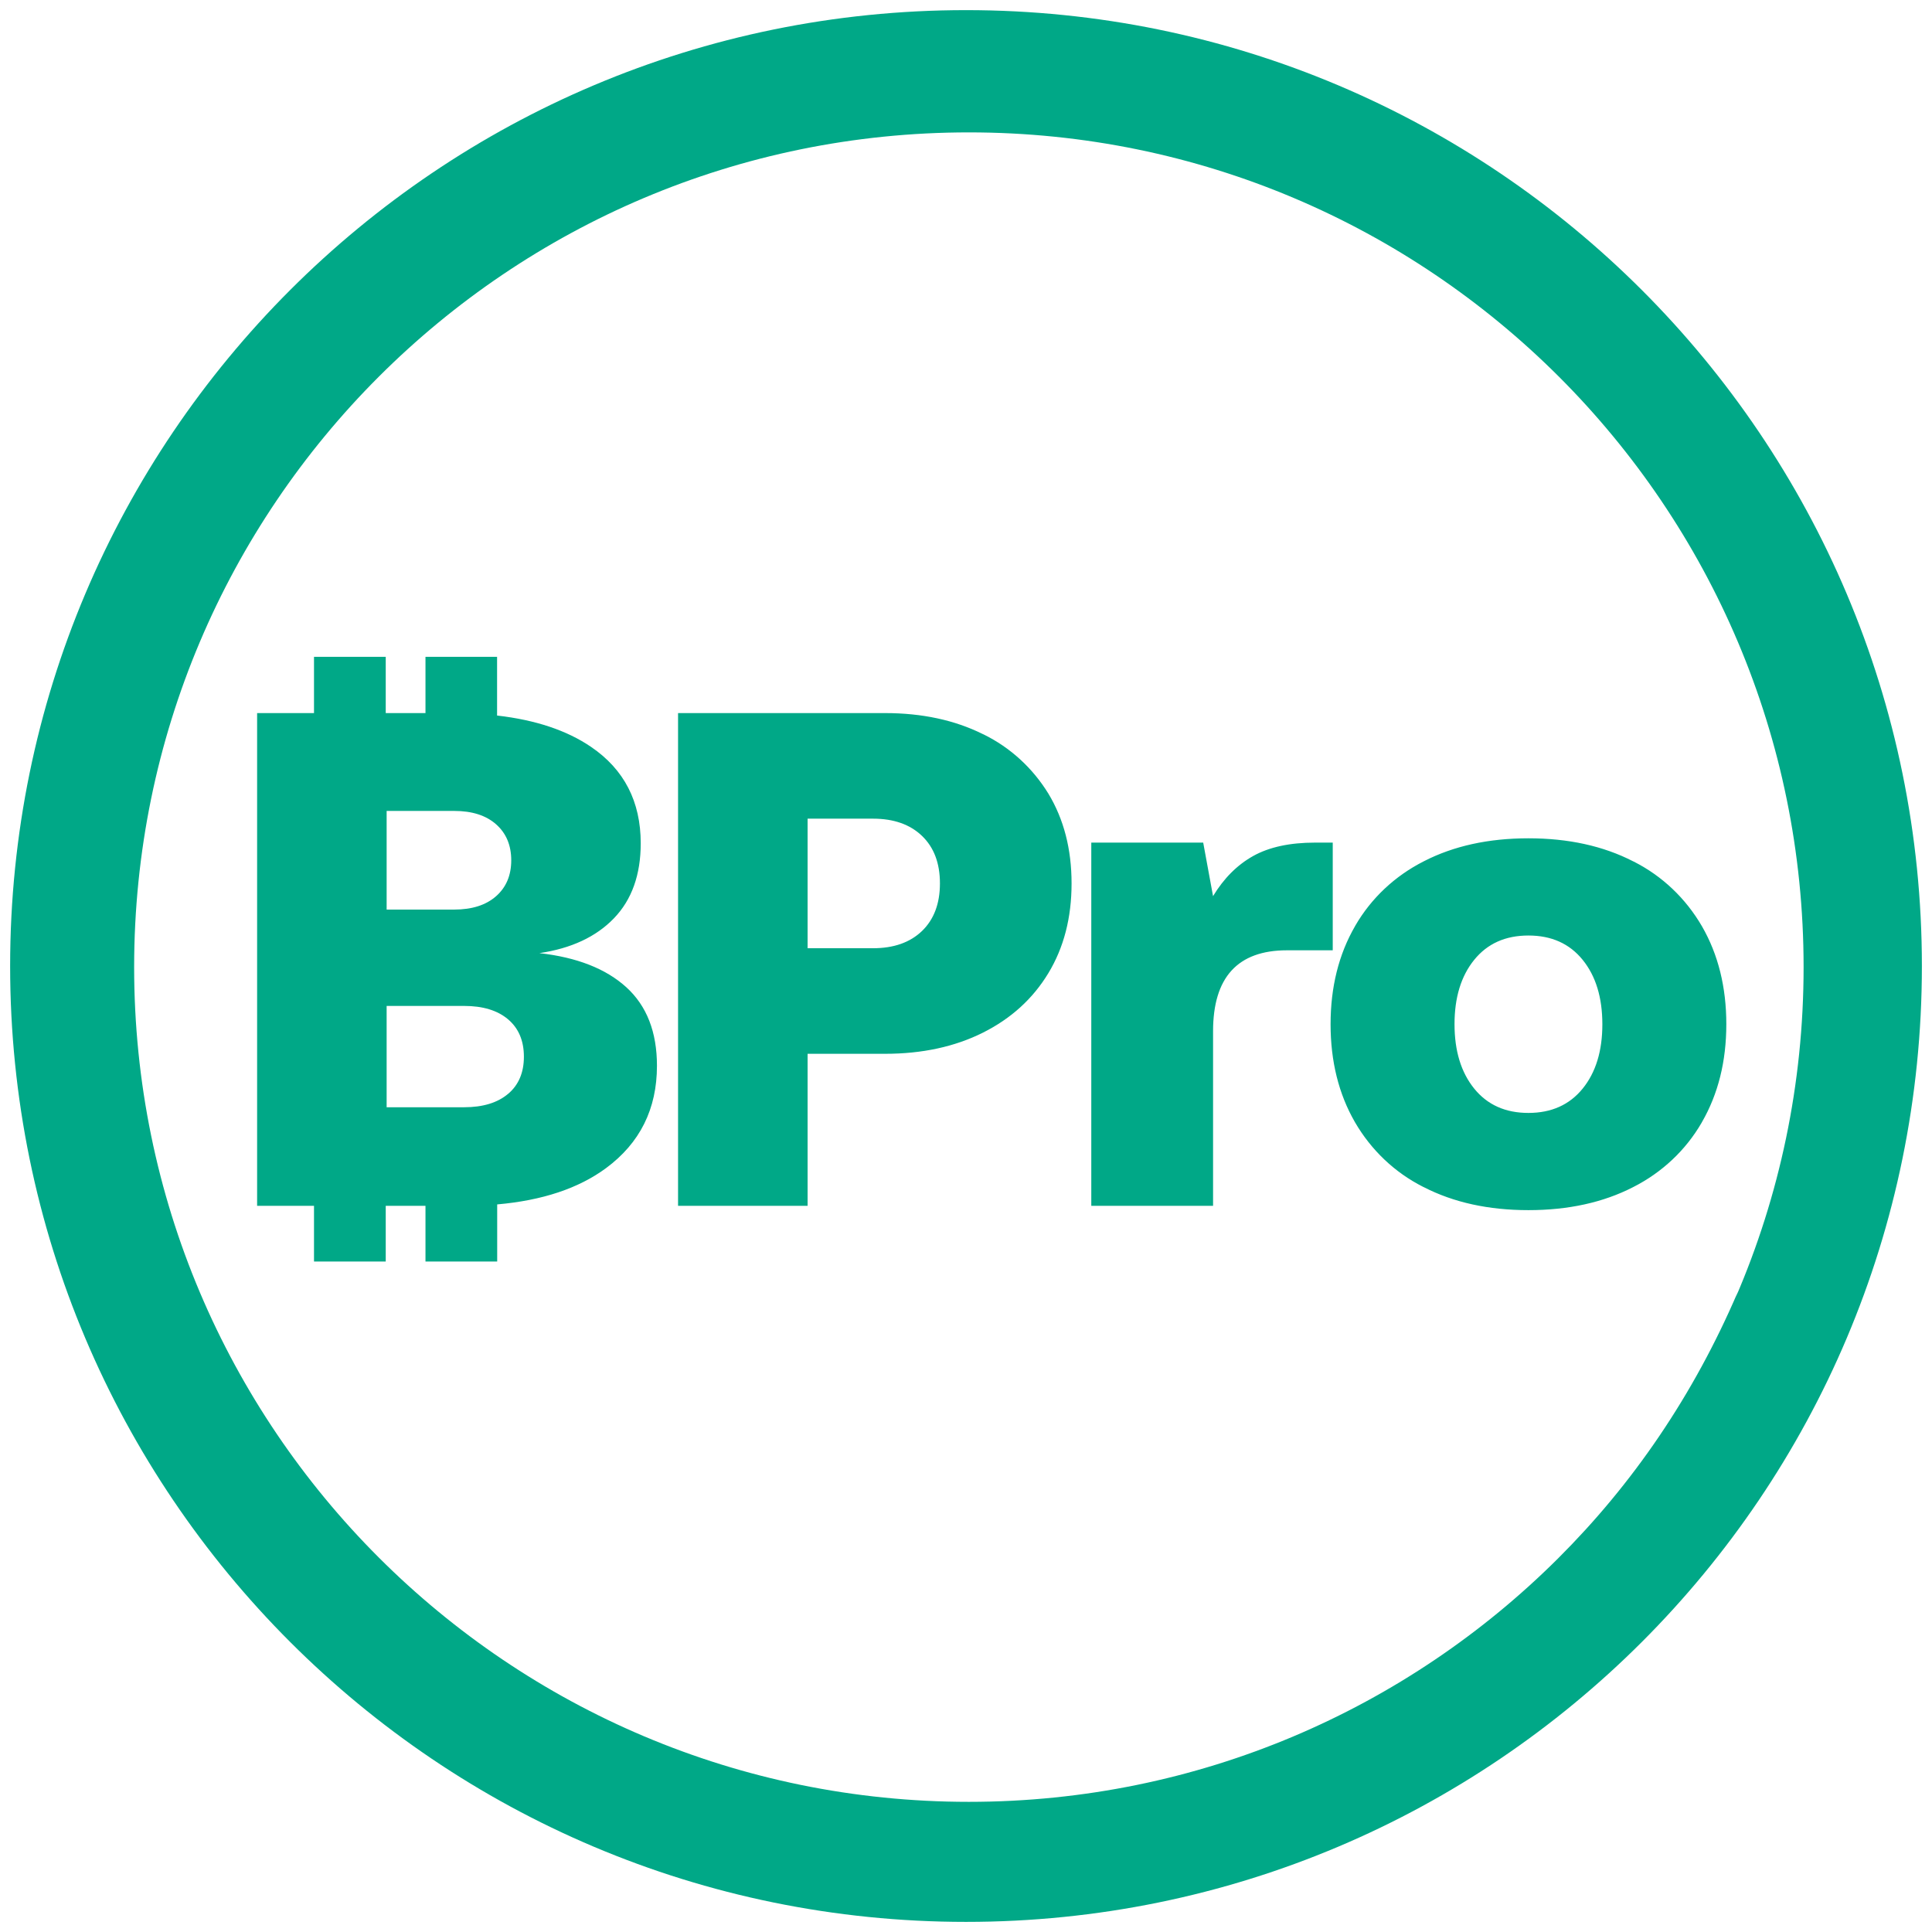
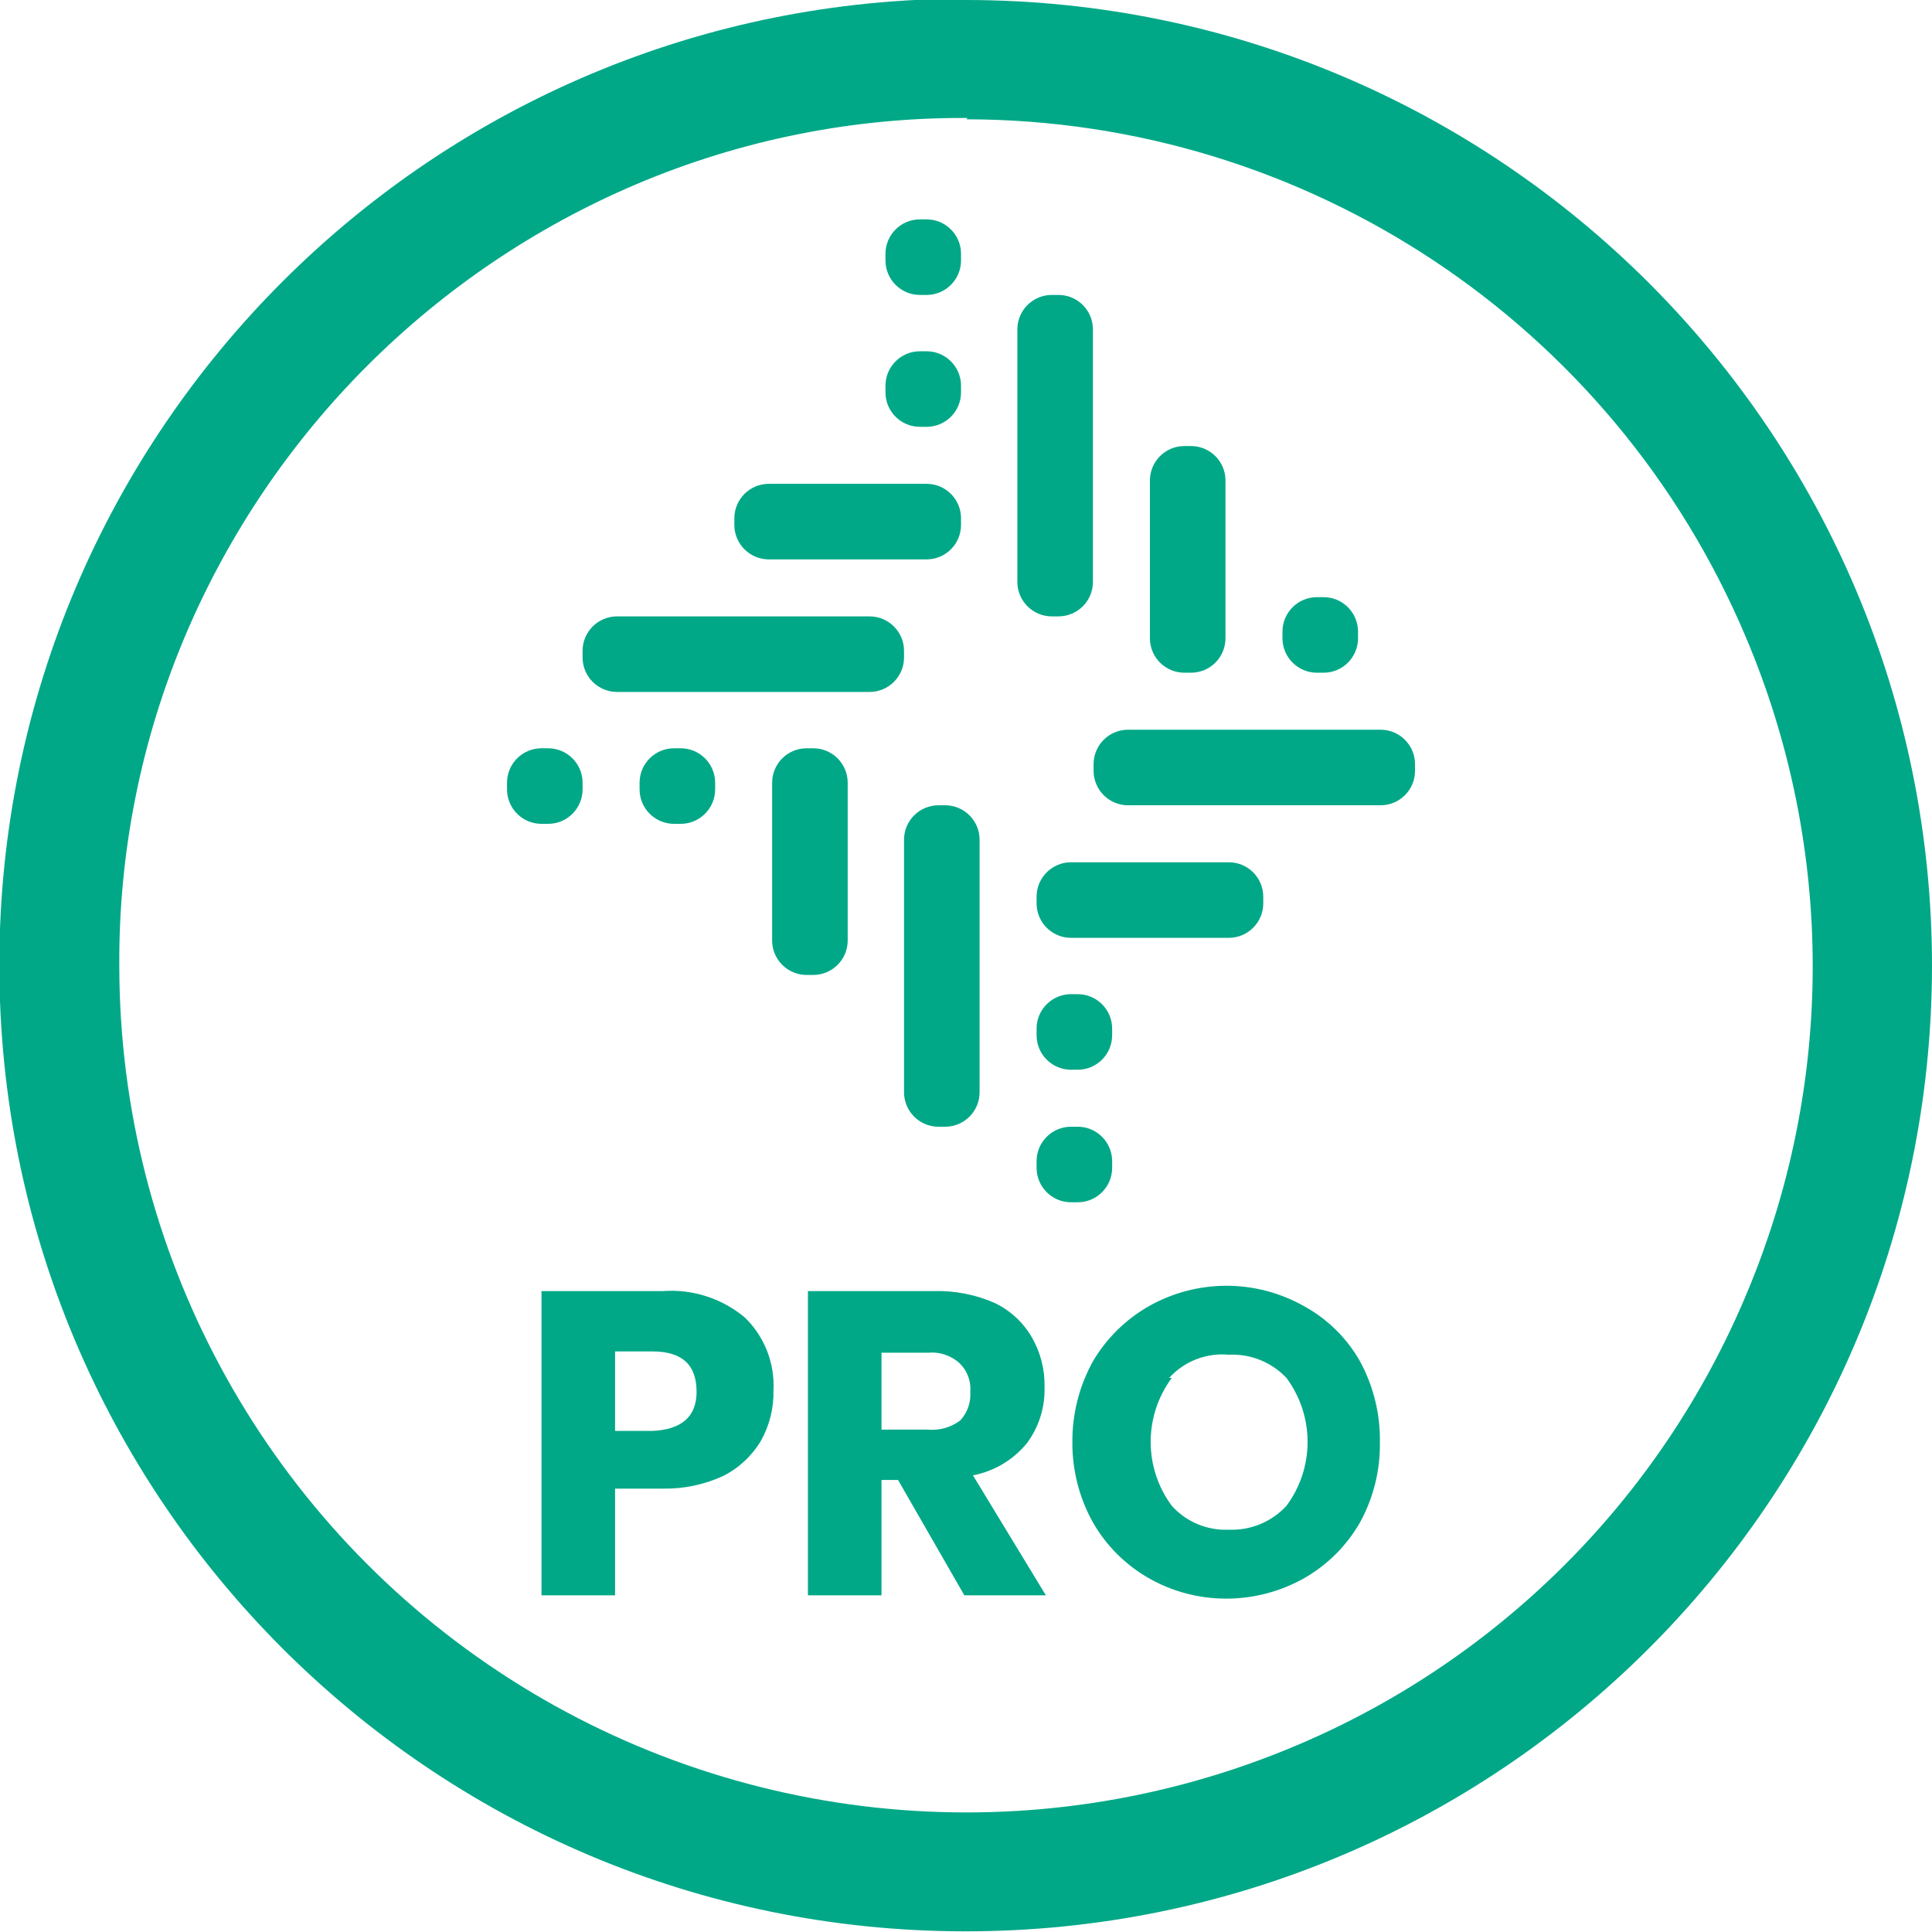
<svg xmlns="http://www.w3.org/2000/svg" width="288" height="288">
-   <svg width="288" height="288" viewBox="0 0 1024 1024">
-     <path fill="#00a887" d="M331.977 523.273q-16.212-14.743-46.083-18.097 25.332-3.739 39.518-18.472t14.186-39.74q0-33.195-26.345-51.109-19.252-13.112-49.792-16.607v-31.107h-37.947v29.81h-21.066v-29.81h-38.018v29.81h-30.155v261.17h30.155v29.506h38.018v-29.506h21.066v29.506h38.008v-30.266q35.87-3.151 57.635-19.191 27.044-19.951 27.044-54.281 0-26.842-16.222-41.615zM204.924 429.809h35.819q14.186 0 22.201 7.093t8.025 19.070q0 11.946-8.025 19.029t-22.201 7.093h-35.819zM269.286 579.773q-8.39 7.093-23.305 7.093h-41.058v-53.703h41.048q14.925 0 23.305 7.093t8.4 19.779q0.010 12.666-8.39 19.759zM520.952 389.095q-22.424-11.146-51.869-11.146h-109.697v261.17h68.659v-80.585h41.037q29.486 0 51.869-11.197t34.694-31.533q12.311-20.316 12.311-47.573t-12.311-47.624c-8.374-13.606-20.17-24.381-34.208-31.296l-0.486-0.216zM488.669 493.462q-9.515 9.119-25.93 9.119h-34.694v-68.669h34.694q16.415 0 25.93 9.119t9.515 25.18q0 16.070-9.515 25.251zM706.381 446.599h-9.332q-20.134 0-32.83 7.093t-21.279 21.279l-5.218-28.372h-59.317v192.521h64.545v-92.532q0-42.902 39.183-42.912h24.248zM865.515 456.478q-23.69-12.159-55.416-12.159t-55.406 12.159c-15.464 7.825-27.933 19.639-36.336 34.107l-0.222 0.415q-12.899 22.373-12.899 51.859t12.879 51.859c8.627 14.889 21.104 26.705 36.085 34.295l0.494 0.227q23.69 12.159 55.406 12.159t55.416-12.159c15.464-7.821 27.933-19.632 36.337-34.098l0.222-0.414q12.909-22.393 12.909-51.869t-12.879-51.859c-8.636-14.885-21.115-26.699-36.095-34.295l-0.495-0.227zM838.835 576.996q-10.457 12.869-28.736 12.879t-28.726-12.879q-10.437-12.879-10.447-34.137t10.447-34.137q10.437-12.879 28.726-12.879t28.736 12.879q10.437 12.869 10.447 34.137t-10.447 34.137zM512.005 5.37c-279.814 0-506.635 226.82-506.635 506.635s226.82 506.635 506.635 506.635 506.635-226.831 506.635-506.635-226.831-506.635-506.635-506.635zM825.896 825.896c-80.016 79.786-190.435 129.118-312.376 129.118-244.344 0-442.424-198.080-442.424-442.424s198.080-442.424 442.424-442.424c244.344 0 442.424 198.080 442.424 442.424 0 62.183-12.829 121.37-35.984 175.059l1.102-2.871c-23.531 54.863-55.639 101.698-95.156 141.108l-0.010 0.010z" class="color000 svgShape" />
+   <svg width="288" height="288" viewBox="0 0 288 288">
+     <svg width="288" height="288" class="RRC20 CurrencyIcon" data-name="Layer 1" viewBox="0 0 29.15 29.15">
+       <path fill="#00a887" d="M14.58,1.8A12.78,12.78,0,0,1,26.34,9.61a12.73,12.73,0,0,1,0,9.94,12.73,12.73,0,0,1-6.79,6.79A12.78,12.78,0,0,1,1.8,14.58a12.58,12.58,0,0,1,1-5,12.85,12.85,0,0,1,6.8-6.8,12.58,12.58,0,0,1,5-1m0-1.8A14.58,14.58,0,1,0,29.15,14.58,14.58,14.58,0,0,0,14.58,0Z" class="cls-1 color000 svgShape color888" />
+       <rect width="1.14" height="1.14" x="13.36" y="3.31" fill="#00a887" class="cls-1 color000 svgShape color888" rx=".52" />
+       <rect width="1.14" height="1.14" x="13.36" y="5.3" fill="#00a887" class="cls-1 color000 svgShape color888" rx=".52" />
+       <rect width="1.14" height="1.14" x="7.65" y="11.29" fill="#00a887" class="cls-1 color000 svgShape color888" rx=".52" />
+       <rect width="1.14" height="1.14" x="9.65" y="11.29" fill="#00a887" class="cls-1 color000 svgShape color888" rx=".52" />
+       <rect width="3.42" height="1.14" x="11.08" y="7.3" fill="#00a887" class="cls-1 color000 svgShape color888" rx=".52" />
+       <rect width="1.14" height="3.42" x="11.65" y="11.29" fill="#00a887" class="cls-1 color000 svgShape color888" rx=".52" />
+       <rect width="4.85" height="1.14" x="16.5" y="11.01" fill="#00a887" class="cls-1 color000 svgShape color888" rx=".52" />
+       <rect width="4.85" height="1.14" x="8.79" y="9.3" fill="#00a887" class="cls-1 color000 svgShape color888" rx=".52" />
+       <rect width="1.14" height="1.14" x="19.35" y="9.01" fill="#00a887" class="cls-1 color000 svgShape color888" rx=".52" />
+       <rect width="3.42" height="1.14" x="15.64" y="13.01" fill="#00a887" class="cls-1 color000 svgShape color888" rx=".52" />
+       <rect width="1.14" height="1.14" x="15.64" y="15" fill="#00a887" class="cls-1 color000 svgShape color888" rx=".52" />
+       <rect width="1.14" height="1.14" x="15.64" y="17" fill="#00a887" class="cls-1 color000 svgShape color888" rx=".52" />
+       <rect width="1.14" height="4.85" x="15.35" y="4.45" fill="#00a887" class="cls-1 color000 svgShape color888" rx=".52" />
+       <rect width="1.14" height="4.85" x="13.64" y="12.15" fill="#00a887" class="cls-1 color000 svgShape color888" rx=".52" />
+       <rect width="1.14" height="3.42" x="17.35" y="6.73" fill="#00a887" class="cls-1 color000 svgShape color888" rx=".52" />
+       <path fill="#00a887" d="M9.28 22.46v1.61H8.17V19.48H10a1.73 1.73 0 011.24.4 1.43 1.43 0 01.43 1.1 1.48 1.48 0 01-.19.76 1.39 1.39 0 01-.57.53 2.08 2.08 0 01-.91.19zM10.51 21c0-.41-.22-.61-.67-.61H9.28v1.2h.56C10.29 21.57 10.51 21.37 10.51 21zM14.55 24.07l-1-1.74H13.3v1.74H12.19V19.48h1.9a2.13 2.13 0 01.92.18 1.29 1.29 0 01.56.52 1.44 1.44 0 01.19.75 1.35 1.35 0 01-.27.85 1.39 1.39 0 01-.81.48l1.1 1.81zm-1.25-2.5H14a.7.7 0 00.49-.14.58.58 0 00.15-.43.54.54 0 00-.16-.43.62.62 0 00-.48-.16H13.3zM19.68 19.71a2.16 2.16 0 01.84.83 2.48 2.48 0 01.3 1.22 2.44 2.44 0 01-.3 1.21 2.26 2.26 0 01-.84.84 2.39 2.39 0 01-1.18.31 2.35 2.35 0 01-1.17-.31 2.26 2.26 0 01-.84-.84 2.45 2.45 0 01-.31-1.21 2.48 2.48 0 01.31-1.22 2.3 2.3 0 01.84-.83 2.38 2.38 0 012.35 0zm-2 1.08a1.62 1.62 0 000 1.93 1.09 1.09 0 00.86.36 1.12 1.12 0 00.87-.36 1.62 1.62 0 000-1.93 1.12 1.12 0 00-.87-.35A1.08 1.08 0 0017.64 20.79z" class="cls-1 color000 svgShape color888" />
+     </svg>
  </svg>
</svg>
